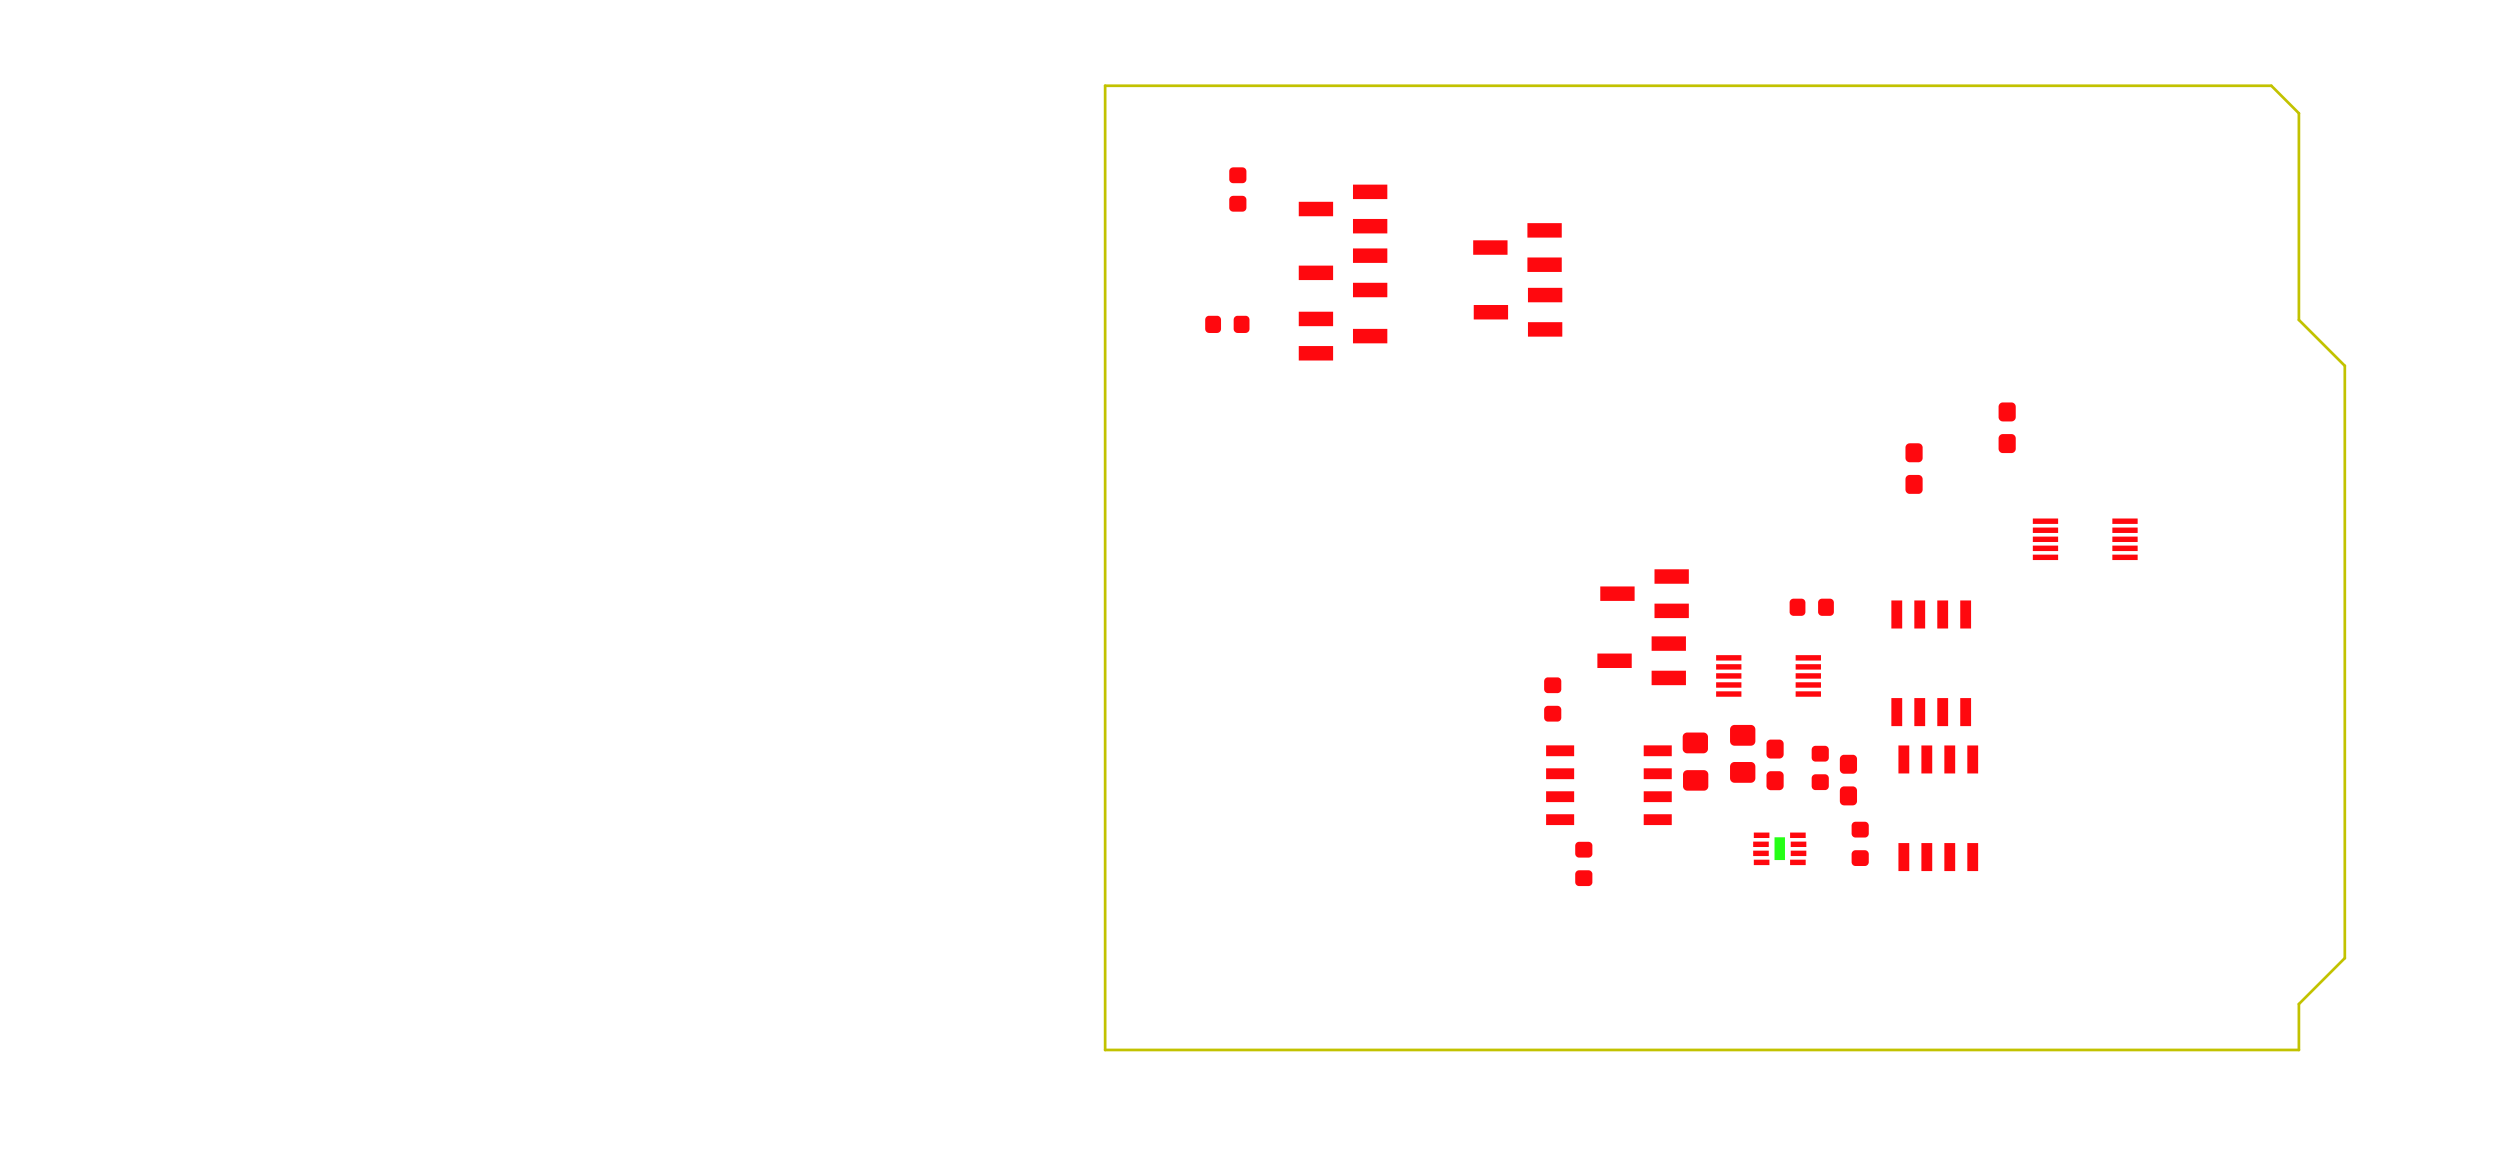
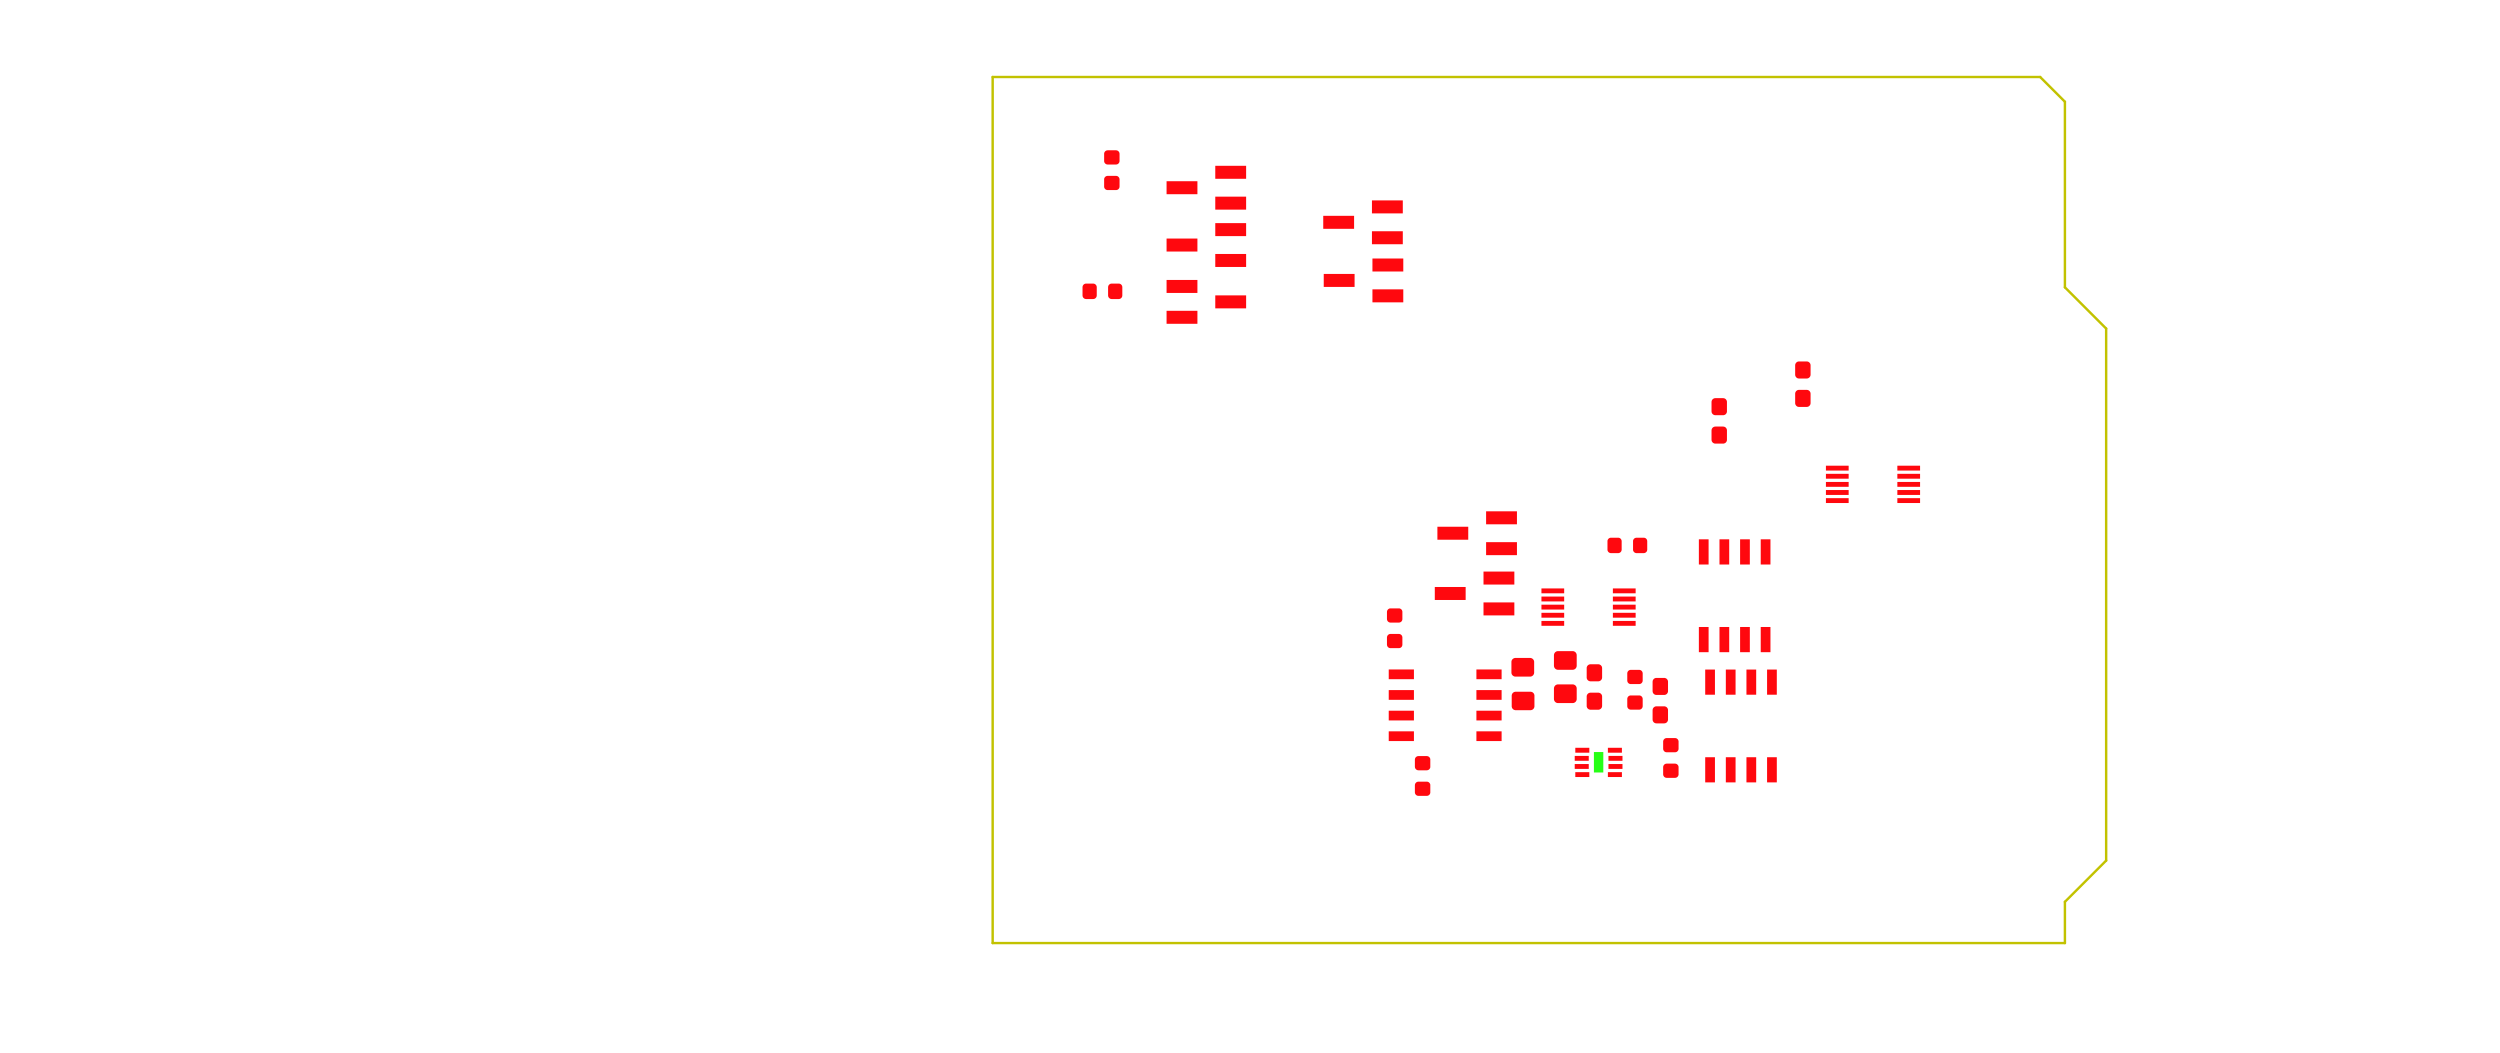
- <svg xmlns="http://www.w3.org/2000/svg" version="1.1" width="13.83cm" height="6.485cm" viewBox="0 0 54450 25530 ">
+ <svg xmlns="http://www.w3.org/2000/svg" version="1.1" width="15.398cm" height="6.485cm" viewBox="0 0 60620 25530 ">
  <g style="fill:#000000; fill-opacity:1;stroke:#000000; stroke-opacity:1; stroke-linecap:round; stroke-linejoin:round; " transform="translate(0 0) scale(1 1)">
</g>
  <g style="fill:#000000; fill-opacity:0.0;  stroke:#000000; stroke-width:-0; stroke-opacity:1;  stroke-linecap:round; stroke-linejoin:round;">
</g>
  <g style="fill:#26FF16; fill-opacity:0.0;  stroke:#26FF16; stroke-width:-0; stroke-opacity:1;  stroke-linecap:round; stroke-linejoin:round;">
</g>
  <g style="fill:#26FF16; fill-opacity:0.0;  stroke:#26FF16; stroke-width:0.394; stroke-opacity:1;  stroke-linecap:round; stroke-linejoin:round;">
    <path d="M40657 16682 L40524 16682 " />
    <path d="M40524 16682 L40524 16595 " />
    <path d="M40657 16595 L40657 16682 " />
    <path d="M40524 16595 L40657 16595 " />
  </g>
  <g style="fill:#26FF16; fill-opacity:1.0;  stroke:#26FF16; stroke-width:0.394; stroke-opacity:1;  stroke-linecap:round; stroke-linejoin:round;">
    <path style="fill:#26FF16; fill-opacity:1.0;  stroke:#26FF16; stroke-width:0.394; stroke-opacity:1;  stroke-linecap:round; stroke-linejoin:round;fill-rule:evenodd;" d="M 38877,18731 38877,18235 38649,18235 38649,18731 Z" />
    <g>
</g>
    <g>
</g>
    <g>
</g>
    <g>
</g>
    <g>
</g>
    <g>
</g>
    <g>
</g>
    <g>
</g>
    <g>
</g>
    <g>
</g>
    <g>
</g>
    <g>
</g>
    <g>
</g>
    <g>
</g>
    <g style="fill:#FF080E; fill-opacity:1.0;  stroke:#FF080E; stroke-width:0.394; stroke-opacity:1;  stroke-linecap:round; stroke-linejoin:round;">
</g>
    <g style="fill:#FF080E; fill-opacity:1.0;  stroke:#FF080E; stroke-width:0; stroke-opacity:1;  stroke-linecap:round; stroke-linejoin:round;">
      <path style="fill:#FF080E; fill-opacity:1.0;  stroke:#FF080E; stroke-width:0; stroke-opacity:1;  stroke-linecap:round; stroke-linejoin:round;fill-rule:evenodd;" d="M 37377,14386 37377,14268 37928,14268 37928,14386 37377,14386 Z" />
      <path style="fill:#FF080E; fill-opacity:1.0;  stroke:#FF080E; stroke-width:0; stroke-opacity:1;  stroke-linecap:round; stroke-linejoin:round;fill-rule:evenodd;" d="M 37377,14583 37377,14465 37928,14465 37928,14583 37377,14583 Z" />
      <path style="fill:#FF080E; fill-opacity:1.0;  stroke:#FF080E; stroke-width:0; stroke-opacity:1;  stroke-linecap:round; stroke-linejoin:round;fill-rule:evenodd;" d="M 37377,14780 37377,14662 37928,14662 37928,14780 37377,14780 Z" />
      <path style="fill:#FF080E; fill-opacity:1.0;  stroke:#FF080E; stroke-width:0; stroke-opacity:1;  stroke-linecap:round; stroke-linejoin:round;fill-rule:evenodd;" d="M 37377,14977 37377,14859 37928,14859 37928,14977 37377,14977 Z" />
      <path style="fill:#FF080E; fill-opacity:1.0;  stroke:#FF080E; stroke-width:0; stroke-opacity:1;  stroke-linecap:round; stroke-linejoin:round;fill-rule:evenodd;" d="M 37377,15174 37377,15056 37928,15056 37928,15174 37377,15174 Z" />
      <path style="fill:#FF080E; fill-opacity:1.0;  stroke:#FF080E; stroke-width:0; stroke-opacity:1;  stroke-linecap:round; stroke-linejoin:round;fill-rule:evenodd;" d="M 39109,15174 39109,15056 39661,15056 39661,15174 39109,15174 Z" />
      <path style="fill:#FF080E; fill-opacity:1.0;  stroke:#FF080E; stroke-width:0; stroke-opacity:1;  stroke-linecap:round; stroke-linejoin:round;fill-rule:evenodd;" d="M 39109,14977 39109,14859 39661,14859 39661,14977 39109,14977 Z" />
      <path style="fill:#FF080E; fill-opacity:1.0;  stroke:#FF080E; stroke-width:0; stroke-opacity:1;  stroke-linecap:round; stroke-linejoin:round;fill-rule:evenodd;" d="M 39109,14780 39109,14662 39661,14662 39661,14780 39109,14780 Z" />
      <path style="fill:#FF080E; fill-opacity:1.0;  stroke:#FF080E; stroke-width:0; stroke-opacity:1;  stroke-linecap:round; stroke-linejoin:round;fill-rule:evenodd;" d="M 39109,14583 39109,14465 39661,14465 39661,14583 39109,14583 Z" />
      <path style="fill:#FF080E; fill-opacity:1.0;  stroke:#FF080E; stroke-width:0; stroke-opacity:1;  stroke-linecap:round; stroke-linejoin:round;fill-rule:evenodd;" d="M 39109,14386 39109,14268 39661,14268 39661,14386 39109,14386 Z" />
    </g>
    <g>
</g>
    <g>
      <path style="fill:#FF080E; fill-opacity:1.0;  stroke:#FF080E; stroke-width:0; stroke-opacity:1;  stroke-linecap:round; stroke-linejoin:round;fill-rule:evenodd;" d="M 38538,18723 38538,18841 38198,18841 38198,18723 38538,18723 Z" />
      <path style="fill:#FF080E; fill-opacity:1.0;  stroke:#FF080E; stroke-width:0; stroke-opacity:1;  stroke-linecap:round; stroke-linejoin:round;fill-rule:evenodd;" d="M 38524,18526 38524,18644 38184,18644 38184,18526 38524,18526 Z" />
      <path style="fill:#FF080E; fill-opacity:1.0;  stroke:#FF080E; stroke-width:0; stroke-opacity:1;  stroke-linecap:round; stroke-linejoin:round;fill-rule:evenodd;" d="M 38524,18329 38524,18447 38184,18447 38184,18329 38524,18329 Z" />
      <path style="fill:#FF080E; fill-opacity:1.0;  stroke:#FF080E; stroke-width:0; stroke-opacity:1;  stroke-linecap:round; stroke-linejoin:round;fill-rule:evenodd;" d="M 38538,18132 38538,18251 38198,18251 38198,18132 38538,18132 Z" />
      <path style="fill:#FF080E; fill-opacity:1.0;  stroke:#FF080E; stroke-width:0; stroke-opacity:1;  stroke-linecap:round; stroke-linejoin:round;fill-rule:evenodd;" d="M 39328,18132 39328,18251 38988,18251 38988,18132 39328,18132 Z" />
      <path style="fill:#FF080E; fill-opacity:1.0;  stroke:#FF080E; stroke-width:0; stroke-opacity:1;  stroke-linecap:round; stroke-linejoin:round;fill-rule:evenodd;" d="M 39342,18329 39342,18447 39002,18447 39002,18329 39342,18329 Z" />
      <path style="fill:#FF080E; fill-opacity:1.0;  stroke:#FF080E; stroke-width:0; stroke-opacity:1;  stroke-linecap:round; stroke-linejoin:round;fill-rule:evenodd;" d="M 39342,18526 39342,18644 39002,18644 39002,18526 39342,18526 Z" />
      <path style="fill:#FF080E; fill-opacity:1.0;  stroke:#FF080E; stroke-width:0; stroke-opacity:1;  stroke-linecap:round; stroke-linejoin:round;fill-rule:evenodd;" d="M 39328,18723 39328,18841 38988,18841 38988,18723 39328,18723 Z" />
    </g>
    <g>
      <path style="fill:#FF080E; fill-opacity:1.0;  stroke:#FF080E; stroke-width:0; stroke-opacity:1;  stroke-linecap:round; stroke-linejoin:round;fill-rule:evenodd;" d="M 44826,12079 44826,12197 44275,12197 44275,12079 44826,12079 Z" />
      <path style="fill:#FF080E; fill-opacity:1.0;  stroke:#FF080E; stroke-width:0; stroke-opacity:1;  stroke-linecap:round; stroke-linejoin:round;fill-rule:evenodd;" d="M 44826,11882 44826,12001 44275,12001 44275,11882 44826,11882 Z" />
      <path style="fill:#FF080E; fill-opacity:1.0;  stroke:#FF080E; stroke-width:0; stroke-opacity:1;  stroke-linecap:round; stroke-linejoin:round;fill-rule:evenodd;" d="M 44826,11686 44826,11804 44275,11804 44275,11686 44826,11686 Z" />
      <path style="fill:#FF080E; fill-opacity:1.0;  stroke:#FF080E; stroke-width:0; stroke-opacity:1;  stroke-linecap:round; stroke-linejoin:round;fill-rule:evenodd;" d="M 44826,11489 44826,11607 44275,11607 44275,11489 44826,11489 Z" />
      <path style="fill:#FF080E; fill-opacity:1.0;  stroke:#FF080E; stroke-width:0; stroke-opacity:1;  stroke-linecap:round; stroke-linejoin:round;fill-rule:evenodd;" d="M 44826,11292 44826,11410 44275,11410 44275,11292 44826,11292 Z" />
      <path style="fill:#FF080E; fill-opacity:1.0;  stroke:#FF080E; stroke-width:0; stroke-opacity:1;  stroke-linecap:round; stroke-linejoin:round;fill-rule:evenodd;" d="M 46558,11292 46558,11410 46007,11410 46007,11292 46558,11292 Z" />
      <path style="fill:#FF080E; fill-opacity:1.0;  stroke:#FF080E; stroke-width:0; stroke-opacity:1;  stroke-linecap:round; stroke-linejoin:round;fill-rule:evenodd;" d="M 46558,11489 46558,11607 46007,11607 46007,11489 46558,11489 Z" />
      <path style="fill:#FF080E; fill-opacity:1.0;  stroke:#FF080E; stroke-width:0; stroke-opacity:1;  stroke-linecap:round; stroke-linejoin:round;fill-rule:evenodd;" d="M 46558,11686 46558,11804 46007,11804 46007,11686 46558,11686 Z" />
      <path style="fill:#FF080E; fill-opacity:1.0;  stroke:#FF080E; stroke-width:0; stroke-opacity:1;  stroke-linecap:round; stroke-linejoin:round;fill-rule:evenodd;" d="M 46558,11882 46558,12001 46007,12001 46007,11882 46558,11882 Z" />
      <path style="fill:#FF080E; fill-opacity:1.0;  stroke:#FF080E; stroke-width:0; stroke-opacity:1;  stroke-linecap:round; stroke-linejoin:round;fill-rule:evenodd;" d="M 46558,12079 46558,12197 46007,12197 46007,12079 46558,12079 Z" />
    </g>
    <g>
</g>
    <g>
</g>
    <g>
</g>
    <g>
</g>
    <g>
      <path style="fill:#FF080E; fill-opacity:1.0;  stroke:#FF080E; stroke-width:0; stroke-opacity:1;  stroke-linecap:round; stroke-linejoin:round;fill-rule:evenodd;" d="M 41791,9655 41800,9656 41809,9658 41817,9661 41826,9665 41834,9670 41841,9675 41848,9681 41854,9688 41859,9696 41864,9704 41868,9712 41871,9720 41873,9729 41875,9738 41875,9748 41875,9974 41875,9983 41873,9992 41871,10001 41868,10010 41864,10018 41859,10026 41854,10033 41848,10040 41841,10046 41834,10052 41826,10056 41817,10060 41809,10063 41800,10066 41791,10067 41782,10067 41595,10067 41586,10067 41576,10066 41568,10063 41559,10060 41551,10056 41543,10052 41535,10046 41529,10040 41522,10033 41517,10026 41512,10018 41508,10010 41505,10001 41503,9992 41502,9983 41501,9974 41501,9748 41502,9738 41503,9729 41505,9720 41508,9712 41512,9704 41517,9696 41522,9688 41529,9681 41535,9675 41543,9670 41551,9665 41559,9661 41568,9658 41576,9656 41586,9655 41595,9654 41782,9654 41791,9655 Z" />
      <path style="fill:#FF080E; fill-opacity:1.0;  stroke:#FF080E; stroke-width:0; stroke-opacity:1;  stroke-linecap:round; stroke-linejoin:round;fill-rule:evenodd;" d="M 41791,10344 41800,10345 41809,10347 41817,10350 41826,10354 41834,10359 41841,10364 41848,10370 41854,10377 41859,10385 41864,10392 41868,10401 41871,10409 41873,10418 41875,10427 41875,10437 41875,10663 41875,10672 41873,10681 41871,10690 41868,10699 41864,10707 41859,10715 41854,10722 41848,10729 41841,10735 41834,10741 41826,10745 41817,10749 41809,10752 41800,10755 41791,10756 41782,10756 41595,10756 41586,10756 41576,10755 41568,10752 41559,10749 41551,10745 41543,10741 41535,10735 41529,10729 41522,10722 41517,10715 41512,10707 41508,10699 41505,10690 41503,10681 41502,10672 41501,10663 41501,10437 41502,10427 41503,10418 41505,10409 41508,10401 41512,10392 41517,10385 41522,10377 41529,10370 41535,10364 41543,10359 41551,10354 41559,10350 41568,10347 41576,10345 41586,10344 41595,10343 41782,10343 41791,10344 Z" />
    </g>
    <g>
</g>
    <g>
      <path style="fill:#FF080E; fill-opacity:1.0;  stroke:#FF080E; stroke-width:0; stroke-opacity:1;  stroke-linecap:round; stroke-linejoin:round;fill-rule:evenodd;" d="M 43818,9454 43827,9455 43836,9457 43845,9460 43853,9464 43861,9469 43869,9475 43875,9481 43882,9487 43887,9495 43892,9503 43896,9511 43899,9520 43901,9529 43902,9538 43903,9547 43903,9773 43902,9782 43901,9791 43899,9800 43896,9809 43892,9817 43887,9825 43882,9832 43875,9839 43869,9845 43861,9851 43853,9856 43845,9860 43836,9863 43827,9865 43818,9866 43809,9867 43622,9867 43613,9866 43604,9865 43595,9863 43586,9860 43578,9856 43570,9851 43563,9845 43556,9839 43550,9832 43545,9825 43540,9817 43536,9809 43533,9800 43531,9791 43529,9782 43529,9773 43529,9547 43529,9538 43531,9529 43533,9520 43536,9511 43540,9503 43545,9495 43550,9487 43556,9481 43563,9475 43570,9469 43578,9464 43586,9460 43595,9457 43604,9455 43613,9454 43622,9453 43809,9453 43818,9454 Z" />
      <path style="fill:#FF080E; fill-opacity:1.0;  stroke:#FF080E; stroke-width:0; stroke-opacity:1;  stroke-linecap:round; stroke-linejoin:round;fill-rule:evenodd;" d="M 43818,8765 43827,8766 43836,8768 43845,8771 43853,8775 43861,8780 43869,8786 43875,8792 43882,8798 43887,8806 43892,8814 43896,8822 43899,8831 43901,8840 43902,8849 43903,8858 43903,9084 43902,9093 43901,9102 43899,9111 43896,9120 43892,9128 43887,9136 43882,9144 43875,9150 43869,9156 43861,9162 43853,9167 43845,9171 43836,9174 43827,9176 43818,9177 43809,9178 43622,9178 43613,9177 43604,9176 43595,9174 43586,9171 43578,9167 43570,9162 43563,9156 43556,9150 43550,9144 43545,9136 43540,9128 43536,9120 43533,9111 43531,9102 43529,9093 43529,9084 43529,8858 43529,8849 43531,8840 43533,8831 43536,8822 43540,8814 43545,8806 43550,8798 43556,8792 43563,8786 43570,8780 43578,8775 43586,8771 43595,8768 43604,8766 43613,8765 43622,8764 43809,8764 43818,8765 Z" />
    </g>
    <g>
</g>
    <g>
</g>
    <g>
</g>
    <g>
</g>
    <g>
</g>
    <g>
</g>
    <g>
</g>
    <g>
</g>
    <g>
      <path style="fill:#FF080E; fill-opacity:1.0;  stroke:#FF080E; stroke-width:0; stroke-opacity:1;  stroke-linecap:round; stroke-linejoin:round;fill-rule:evenodd;" d="M 40362,17127 40371,17128 40380,17131 40388,17134 40397,17138 40405,17142 40412,17148 40419,17154 40425,17161 40430,17168 40435,17176 40439,17184 40442,17193 40444,17202 40446,17211 40446,17220 40446,17446 40446,17456 40444,17465 40442,17474 40439,17482 40435,17490 40430,17498 40425,17506 40419,17513 40412,17519 40405,17524 40397,17529 40388,17533 40380,17536 40371,17538 40362,17539 40353,17540 40166,17540 40156,17539 40147,17538 40138,17536 40130,17533 40121,17529 40114,17524 40106,17519 40099,17513 40093,17506 40088,17498 40083,17490 40079,17482 40076,17474 40074,17465 40073,17456 40072,17446 40072,17220 40073,17211 40074,17202 40076,17193 40079,17184 40083,17176 40088,17168 40093,17161 40099,17154 40106,17148 40114,17142 40121,17138 40130,17134 40138,17131 40147,17128 40156,17127 40166,17127 40353,17127 40362,17127 Z" />
      <path style="fill:#FF080E; fill-opacity:1.0;  stroke:#FF080E; stroke-width:0; stroke-opacity:1;  stroke-linecap:round; stroke-linejoin:round;fill-rule:evenodd;" d="M 40362,16438 40371,16439 40380,16442 40388,16445 40397,16449 40405,16453 40412,16459 40419,16465 40425,16472 40430,16479 40435,16487 40439,16495 40442,16504 40444,16513 40446,16522 40446,16531 40446,16757 40446,16767 40444,16776 40442,16785 40439,16793 40435,16801 40430,16809 40425,16817 40419,16824 40412,16830 40405,16835 40397,16840 40388,16844 40380,16847 40371,16849 40362,16850 40353,16851 40166,16851 40156,16850 40147,16849 40138,16847 40130,16844 40121,16840 40114,16835 40106,16830 40099,16824 40093,16817 40088,16809 40083,16801 40079,16793 40076,16785 40074,16776 40073,16767 40072,16757 40072,16531 40073,16522 40074,16513 40076,16504 40079,16495 40083,16487 40088,16479 40093,16472 40099,16465 40106,16459 40114,16453 40121,16449 40130,16445 40138,16442 40147,16439 40156,16438 40166,16438 40353,16438 40362,16438 Z" />
    </g>
    <g>
      <path style="fill:#FF080E; fill-opacity:1.0;  stroke:#FF080E; stroke-width:0; stroke-opacity:1;  stroke-linecap:round; stroke-linejoin:round;fill-rule:evenodd;" d="M 30216,4768 30216,5083 29468,5083 29468,4768 30216,4768 Z" />
      <path style="fill:#FF080E; fill-opacity:1.0;  stroke:#FF080E; stroke-width:0; stroke-opacity:1;  stroke-linecap:round; stroke-linejoin:round;fill-rule:evenodd;" d="M 30216,4020 30216,4335 29468,4335 29468,4020 30216,4020 Z" />
      <path style="fill:#FF080E; fill-opacity:1.0;  stroke:#FF080E; stroke-width:0; stroke-opacity:1;  stroke-linecap:round; stroke-linejoin:round;fill-rule:evenodd;" d="M 29035,4394 29035,4709 28287,4709 28287,4394 29035,4394 Z" />
    </g>
    <g>
      <path style="fill:#FF080E; fill-opacity:1.0;  stroke:#FF080E; stroke-width:0; stroke-opacity:1;  stroke-linecap:round; stroke-linejoin:round;fill-rule:evenodd;" d="M 30216,6158 30216,6473 29468,6473 29468,6158 30216,6158 Z" />
      <path style="fill:#FF080E; fill-opacity:1.0;  stroke:#FF080E; stroke-width:0; stroke-opacity:1;  stroke-linecap:round; stroke-linejoin:round;fill-rule:evenodd;" d="M 30216,5410 30216,5725 29468,5725 29468,5410 30216,5410 Z" />
      <path style="fill:#FF080E; fill-opacity:1.0;  stroke:#FF080E; stroke-width:0; stroke-opacity:1;  stroke-linecap:round; stroke-linejoin:round;fill-rule:evenodd;" d="M 29035,5784 29035,6099 28287,6099 28287,5784 29035,5784 Z" />
    </g>
    <g>
      <path style="fill:#FF080E; fill-opacity:1.0;  stroke:#FF080E; stroke-width:0; stroke-opacity:1;  stroke-linecap:round; stroke-linejoin:round;fill-rule:evenodd;" d="M 28287,7103 28287,6788 29035,6788 29035,7103 28287,7103 Z" />
      <path style="fill:#FF080E; fill-opacity:1.0;  stroke:#FF080E; stroke-width:0; stroke-opacity:1;  stroke-linecap:round; stroke-linejoin:round;fill-rule:evenodd;" d="M 28287,7851 28287,7536 29035,7536 29035,7851 28287,7851 Z" />
      <path style="fill:#FF080E; fill-opacity:1.0;  stroke:#FF080E; stroke-width:0; stroke-opacity:1;  stroke-linecap:round; stroke-linejoin:round;fill-rule:evenodd;" d="M 29468,7477 29468,7162 30216,7162 30216,7477 29468,7477 Z" />
    </g>
    <g>
      <path style="fill:#FF080E; fill-opacity:1.0;  stroke:#FF080E; stroke-width:0; stroke-opacity:1;  stroke-linecap:round; stroke-linejoin:round;fill-rule:evenodd;" d="M 34015,5607 34015,5922 33267,5922 33267,5607 34015,5607 Z" />
      <path style="fill:#FF080E; fill-opacity:1.0;  stroke:#FF080E; stroke-width:0; stroke-opacity:1;  stroke-linecap:round; stroke-linejoin:round;fill-rule:evenodd;" d="M 34015,4859 34015,5174 33267,5174 33267,4859 34015,4859 Z" />
      <path style="fill:#FF080E; fill-opacity:1.0;  stroke:#FF080E; stroke-width:0; stroke-opacity:1;  stroke-linecap:round; stroke-linejoin:round;fill-rule:evenodd;" d="M 32834,5233 32834,5548 32086,5548 32086,5233 32834,5233 Z" />
    </g>
    <g>
      <path style="fill:#FF080E; fill-opacity:1.0;  stroke:#FF080E; stroke-width:0; stroke-opacity:1;  stroke-linecap:round; stroke-linejoin:round;fill-rule:evenodd;" d="M 34027,7016 34027,7331 33279,7331 33279,7016 34027,7016 Z" />
      <path style="fill:#FF080E; fill-opacity:1.0;  stroke:#FF080E; stroke-width:0; stroke-opacity:1;  stroke-linecap:round; stroke-linejoin:round;fill-rule:evenodd;" d="M 34027,6268 34027,6583 33279,6583 33279,6268 34027,6268 Z" />
      <path style="fill:#FF080E; fill-opacity:1.0;  stroke:#FF080E; stroke-width:0; stroke-opacity:1;  stroke-linecap:round; stroke-linejoin:round;fill-rule:evenodd;" d="M 32846,6642 32846,6957 32098,6957 32098,6642 32846,6642 Z" />
    </g>
    <g>
</g>
    <g>
</g>
    <g>
</g>
    <g>
</g>
    <g>
      <path style="fill:#FF080E; fill-opacity:1.0;  stroke:#FF080E; stroke-width:0; stroke-opacity:1;  stroke-linecap:round; stroke-linejoin:round;fill-rule:evenodd;" d="M 26516,6877 26524,6878 26533,6880 26541,6883 26548,6887 26555,6891 26562,6896 26568,6902 26574,6908 26579,6915 26584,6922 26587,6930 26590,6938 26592,6946 26593,6954 26594,6963 26594,7164 26593,7173 26592,7181 26590,7189 26587,7197 26584,7205 26579,7212 26574,7219 26568,7225 26562,7231 26555,7236 26548,7240 26541,7244 26533,7247 26524,7249 26516,7250 26508,7251 26335,7251 26327,7250 26319,7249 26310,7247 26302,7244 26295,7240 26287,7236 26281,7231 26274,7225 26269,7219 26264,7212 26259,7205 26256,7197 26253,7189 26251,7181 26250,7173 26249,7164 26249,6963 26250,6954 26251,6946 26253,6938 26256,6930 26259,6922 26264,6915 26269,6908 26274,6902 26281,6896 26287,6891 26295,6887 26302,6883 26310,6880 26319,6878 26327,6877 26335,6877 26508,6877 26516,6877 Z" />
      <path style="fill:#FF080E; fill-opacity:1.0;  stroke:#FF080E; stroke-width:0; stroke-opacity:1;  stroke-linecap:round; stroke-linejoin:round;fill-rule:evenodd;" d="M 27136,6877 27144,6878 27153,6880 27161,6883 27168,6887 27176,6891 27182,6896 27189,6902 27194,6908 27199,6915 27204,6922 27207,6930 27210,6938 27212,6946 27213,6954 27214,6963 27214,7164 27213,7173 27212,7181 27210,7189 27207,7197 27204,7205 27199,7212 27194,7219 27189,7225 27182,7231 27176,7236 27168,7240 27161,7244 27153,7247 27144,7249 27136,7250 27128,7251 26955,7251 26947,7250 26939,7249 26930,7247 26922,7244 26915,7240 26908,7236 26901,7231 26895,7225 26889,7219 26884,7212 26879,7205 26876,7197 26873,7189 26871,7181 26870,7173 26869,7164 26869,6963 26870,6954 26871,6946 26873,6938 26876,6930 26879,6922 26884,6915 26889,6908 26895,6902 26901,6896 26908,6891 26915,6887 26922,6883 26930,6880 26939,6878 26947,6877 26955,6877 27128,6877 27136,6877 Z" />
    </g>
    <g>
      <path style="fill:#FF080E; fill-opacity:1.0;  stroke:#FF080E; stroke-width:0; stroke-opacity:1;  stroke-linecap:round; stroke-linejoin:round;fill-rule:evenodd;" d="M 27069,3645 27078,3646 27086,3648 27094,3651 27101,3654 27109,3659 27115,3664 27122,3669 27127,3676 27132,3683 27137,3690 27140,3697 27143,3705 27145,3714 27146,3722 27147,3730 27147,3903 27146,3911 27145,3919 27143,3928 27140,3936 27137,3943 27132,3950 27127,3957 27122,3963 27115,3969 27109,3974 27101,3979 27094,3982 27086,3985 27078,3987 27069,3988 27061,3989 26859,3989 26851,3988 26842,3987 26834,3985 26826,3982 26818,3979 26811,3974 26804,3969 26798,3963 26792,3957 26787,3950 26783,3943 26779,3936 26777,3928 26774,3919 26773,3911 26773,3903 26773,3730 26773,3722 26774,3714 26777,3705 26779,3697 26783,3690 26787,3683 26792,3676 26798,3669 26804,3664 26811,3659 26818,3654 26826,3651 26834,3648 26842,3646 26851,3645 26859,3644 27061,3644 27069,3645 Z" />
      <path style="fill:#FF080E; fill-opacity:1.0;  stroke:#FF080E; stroke-width:0; stroke-opacity:1;  stroke-linecap:round; stroke-linejoin:round;fill-rule:evenodd;" d="M 27069,4265 27078,4266 27086,4268 27094,4271 27101,4274 27109,4279 27115,4284 27122,4290 27127,4296 27132,4303 27137,4310 27140,4317 27143,4325 27145,4334 27146,4342 27147,4350 27147,4523 27146,4531 27145,4539 27143,4548 27140,4556 27137,4563 27132,4571 27127,4577 27122,4584 27115,4589 27109,4594 27101,4599 27094,4602 27086,4605 27078,4607 27069,4608 27061,4609 26859,4609 26851,4608 26842,4607 26834,4605 26826,4602 26818,4599 26811,4594 26804,4589 26798,4584 26792,4577 26787,4571 26783,4563 26779,4556 26777,4548 26774,4539 26773,4531 26773,4523 26773,4350 26773,4342 26774,4334 26777,4325 26779,4317 26783,4310 26787,4303 26792,4296 26798,4290 26804,4284 26811,4279 26818,4274 26826,4271 26834,4268 26842,4266 26851,4265 26859,4264 27061,4264 27069,4265 Z" />
    </g>
    <g>
</g>
    <g>
</g>
    <g>
      <path style="fill:#FF080E; fill-opacity:1.0;  stroke:#FF080E; stroke-width:0; stroke-opacity:1;  stroke-linecap:round; stroke-linejoin:round;fill-rule:evenodd;" d="M 33927,14752 33936,14753 33944,14755 33952,14758 33960,14762 33967,14766 33974,14771 33980,14777 33986,14783 33991,14790 33995,14797 33999,14805 34001,14813 34003,14821 34005,14829 34005,14838 34005,15010 34005,15018 34003,15027 34001,15035 33999,15043 33995,15050 33991,15058 33986,15065 33980,15071 33974,15076 33967,15081 33960,15086 33952,15089 33944,15092 33936,15094 33927,15096 33919,15096 33717,15096 33709,15096 33700,15094 33692,15092 33684,15089 33677,15086 33669,15081 33663,15076 33656,15071 33651,15065 33646,15058 33641,15050 33638,15043 33635,15035 33633,15027 33632,15018 33631,15010 33631,14838 33632,14829 33633,14821 33635,14813 33638,14805 33641,14797 33646,14790 33651,14783 33656,14777 33663,14771 33669,14766 33677,14762 33684,14758 33692,14755 33700,14753 33709,14752 33717,14752 33919,14752 33927,14752 Z" />
      <path style="fill:#FF080E; fill-opacity:1.0;  stroke:#FF080E; stroke-width:0; stroke-opacity:1;  stroke-linecap:round; stroke-linejoin:round;fill-rule:evenodd;" d="M 33927,15372 33936,15373 33944,15375 33952,15378 33960,15382 33967,15386 33974,15391 33980,15397 33986,15403 33991,15410 33995,15417 33999,15425 34001,15433 34003,15441 34005,15449 34005,15458 34005,15630 34005,15638 34003,15647 34001,15655 33999,15663 33995,15671 33991,15678 33986,15685 33980,15691 33974,15697 33967,15702 33960,15706 33952,15710 33944,15712 33936,15714 33927,15716 33919,15716 33717,15716 33709,15716 33700,15714 33692,15712 33684,15710 33677,15706 33669,15702 33663,15697 33656,15691 33651,15685 33646,15678 33641,15671 33638,15663 33635,15655 33633,15647 33632,15638 33631,15630 33631,15458 33632,15449 33633,15441 33635,15433 33638,15425 33641,15417 33646,15410 33651,15403 33656,15397 33663,15391 33669,15386 33677,15382 33684,15378 33692,15375 33700,15373 33709,15372 33717,15372 33919,15372 33927,15372 Z" />
    </g>
    <g>
</g>
    <g>
</g>
    <g>
</g>
    <g>
</g>
    <g>
</g>
    <g>
      <path style="fill:#FF080E; fill-opacity:1.0;  stroke:#FF080E; stroke-width:0; stroke-opacity:1;  stroke-linecap:round; stroke-linejoin:round;fill-rule:evenodd;" d="M 39244,13038 39253,13040 39261,13042 39269,13044 39277,13048 39284,13052 39291,13057 39297,13063 39303,13069 39308,13076 39312,13083 39315,13091 39318,13099 39320,13107 39322,13116 39322,13124 39322,13326 39322,13334 39320,13343 39318,13351 39315,13359 39312,13366 39308,13374 39303,13380 39297,13387 39291,13392 39284,13397 39277,13402 39269,13405 39261,13408 39253,13410 39244,13412 39236,13412 39064,13412 39055,13412 39047,13410 39039,13408 39031,13405 39023,13402 39016,13397 39009,13392 39003,13387 38997,13380 38992,13374 38988,13366 38984,13359 38981,13351 38979,13343 38978,13334 38978,13326 38978,13124 38978,13116 38979,13107 38981,13099 38984,13091 38988,13083 38992,13076 38997,13069 39003,13063 39009,13057 39016,13052 39023,13048 39031,13044 39039,13042 39047,13040 39055,13038 39064,13038 39236,13038 39244,13038 Z" />
      <path style="fill:#FF080E; fill-opacity:1.0;  stroke:#FF080E; stroke-width:0; stroke-opacity:1;  stroke-linecap:round; stroke-linejoin:round;fill-rule:evenodd;" d="M 39864,13038 39873,13040 39881,13042 39889,13044 39897,13048 39904,13052 39911,13057 39917,13063 39923,13069 39928,13076 39932,13083 39936,13091 39938,13099 39940,13107 39942,13116 39942,13124 39942,13326 39942,13334 39940,13343 39938,13351 39936,13359 39932,13366 39928,13374 39923,13380 39917,13387 39911,13392 39904,13397 39897,13402 39889,13405 39881,13408 39873,13410 39864,13412 39856,13412 39684,13412 39675,13412 39667,13410 39659,13408 39651,13405 39643,13402 39636,13397 39629,13392 39623,13387 39617,13380 39612,13374 39608,13366 39604,13359 39601,13351 39599,13343 39598,13334 39598,13326 39598,13124 39598,13116 39599,13107 39601,13099 39604,13091 39608,13083 39612,13076 39617,13069 39623,13063 39629,13057 39636,13052 39643,13048 39651,13044 39659,13042 39667,13040 39675,13038 39684,13038 39856,13038 39864,13038 Z" />
    </g>
    <g>
      <path style="fill:#FF080E; fill-opacity:1.0;  stroke:#FF080E; stroke-width:0; stroke-opacity:1;  stroke-linecap:round; stroke-linejoin:round;fill-rule:evenodd;" d="M 42848,16235 43084,16235 43084,16845 42848,16845 42848,16235 Z" />
      <path style="fill:#FF080E; fill-opacity:1.0;  stroke:#FF080E; stroke-width:0; stroke-opacity:1;  stroke-linecap:round; stroke-linejoin:round;fill-rule:evenodd;" d="M 42348,16235 42584,16235 42584,16845 42348,16845 42348,16235 Z" />
      <path style="fill:#FF080E; fill-opacity:1.0;  stroke:#FF080E; stroke-width:0; stroke-opacity:1;  stroke-linecap:round; stroke-linejoin:round;fill-rule:evenodd;" d="M 41848,16235 42084,16235 42084,16845 41848,16845 41848,16235 Z" />
      <path style="fill:#FF080E; fill-opacity:1.0;  stroke:#FF080E; stroke-width:0; stroke-opacity:1;  stroke-linecap:round; stroke-linejoin:round;fill-rule:evenodd;" d="M 41348,16235 41584,16235 41584,16845 41348,16845 41348,16235 Z" />
      <path style="fill:#FF080E; fill-opacity:1.0;  stroke:#FF080E; stroke-width:0; stroke-opacity:1;  stroke-linecap:round; stroke-linejoin:round;fill-rule:evenodd;" d="M 41348,18361 41584,18361 41584,18971 41348,18971 41348,18361 Z" />
      <path style="fill:#FF080E; fill-opacity:1.0;  stroke:#FF080E; stroke-width:0; stroke-opacity:1;  stroke-linecap:round; stroke-linejoin:round;fill-rule:evenodd;" d="M 41848,18361 42084,18361 42084,18971 41848,18971 41848,18361 Z" />
      <path style="fill:#FF080E; fill-opacity:1.0;  stroke:#FF080E; stroke-width:0; stroke-opacity:1;  stroke-linecap:round; stroke-linejoin:round;fill-rule:evenodd;" d="M 42348,18361 42584,18361 42584,18971 42348,18971 42348,18361 Z" />
      <path style="fill:#FF080E; fill-opacity:1.0;  stroke:#FF080E; stroke-width:0; stroke-opacity:1;  stroke-linecap:round; stroke-linejoin:round;fill-rule:evenodd;" d="M 42848,18361 43084,18361 43084,18971 42848,18971 42848,18361 Z" />
    </g>
    <g>
      <path style="fill:#FF080E; fill-opacity:1.0;  stroke:#FF080E; stroke-width:0; stroke-opacity:1;  stroke-linecap:round; stroke-linejoin:round;fill-rule:evenodd;" d="M 42694,13077 42930,13077 42930,13688 42694,13688 42694,13077 Z" />
      <path style="fill:#FF080E; fill-opacity:1.0;  stroke:#FF080E; stroke-width:0; stroke-opacity:1;  stroke-linecap:round; stroke-linejoin:round;fill-rule:evenodd;" d="M 42194,13077 42430,13077 42430,13688 42194,13688 42194,13077 Z" />
      <path style="fill:#FF080E; fill-opacity:1.0;  stroke:#FF080E; stroke-width:0; stroke-opacity:1;  stroke-linecap:round; stroke-linejoin:round;fill-rule:evenodd;" d="M 41694,13077 41930,13077 41930,13688 41694,13688 41694,13077 Z" />
      <path style="fill:#FF080E; fill-opacity:1.0;  stroke:#FF080E; stroke-width:0; stroke-opacity:1;  stroke-linecap:round; stroke-linejoin:round;fill-rule:evenodd;" d="M 41194,13077 41430,13077 41430,13688 41194,13688 41194,13077 Z" />
      <path style="fill:#FF080E; fill-opacity:1.0;  stroke:#FF080E; stroke-width:0; stroke-opacity:1;  stroke-linecap:round; stroke-linejoin:round;fill-rule:evenodd;" d="M 41194,15203 41430,15203 41430,15814 41194,15814 41194,15203 Z" />
      <path style="fill:#FF080E; fill-opacity:1.0;  stroke:#FF080E; stroke-width:0; stroke-opacity:1;  stroke-linecap:round; stroke-linejoin:round;fill-rule:evenodd;" d="M 41694,15203 41930,15203 41930,15814 41694,15814 41694,15203 Z" />
      <path style="fill:#FF080E; fill-opacity:1.0;  stroke:#FF080E; stroke-width:0; stroke-opacity:1;  stroke-linecap:round; stroke-linejoin:round;fill-rule:evenodd;" d="M 42194,15203 42430,15203 42430,15814 42194,15814 42194,15203 Z" />
      <path style="fill:#FF080E; fill-opacity:1.0;  stroke:#FF080E; stroke-width:0; stroke-opacity:1;  stroke-linecap:round; stroke-linejoin:round;fill-rule:evenodd;" d="M 42694,15203 42930,15203 42930,15814 42694,15814 42694,15203 Z" />
    </g>
    <g>
</g>
    <g>
      <path style="fill:#FF080E; fill-opacity:1.0;  stroke:#FF080E; stroke-width:0; stroke-opacity:1;  stroke-linecap:round; stroke-linejoin:round;fill-rule:evenodd;" d="M 34285,17733 34285,17969 33674,17969 33674,17733 34285,17733 Z" />
      <path style="fill:#FF080E; fill-opacity:1.0;  stroke:#FF080E; stroke-width:0; stroke-opacity:1;  stroke-linecap:round; stroke-linejoin:round;fill-rule:evenodd;" d="M 34285,17233 34285,17469 33674,17469 33674,17233 34285,17233 Z" />
      <path style="fill:#FF080E; fill-opacity:1.0;  stroke:#FF080E; stroke-width:0; stroke-opacity:1;  stroke-linecap:round; stroke-linejoin:round;fill-rule:evenodd;" d="M 34285,16733 34285,16969 33674,16969 33674,16733 34285,16733 Z" />
      <path style="fill:#FF080E; fill-opacity:1.0;  stroke:#FF080E; stroke-width:0; stroke-opacity:1;  stroke-linecap:round; stroke-linejoin:round;fill-rule:evenodd;" d="M 34285,16233 34285,16469 33674,16469 33674,16233 34285,16233 Z" />
      <path style="fill:#FF080E; fill-opacity:1.0;  stroke:#FF080E; stroke-width:0; stroke-opacity:1;  stroke-linecap:round; stroke-linejoin:round;fill-rule:evenodd;" d="M 36411,16233 36411,16469 35800,16469 35800,16233 36411,16233 Z" />
      <path style="fill:#FF080E; fill-opacity:1.0;  stroke:#FF080E; stroke-width:0; stroke-opacity:1;  stroke-linecap:round; stroke-linejoin:round;fill-rule:evenodd;" d="M 36411,16733 36411,16969 35800,16969 35800,16733 36411,16733 Z" />
      <path style="fill:#FF080E; fill-opacity:1.0;  stroke:#FF080E; stroke-width:0; stroke-opacity:1;  stroke-linecap:round; stroke-linejoin:round;fill-rule:evenodd;" d="M 36411,17233 36411,17469 35800,17469 35800,17233 36411,17233 Z" />
      <path style="fill:#FF080E; fill-opacity:1.0;  stroke:#FF080E; stroke-width:0; stroke-opacity:1;  stroke-linecap:round; stroke-linejoin:round;fill-rule:evenodd;" d="M 36411,17733 36411,17969 35800,17969 35800,17733 36411,17733 Z" />
    </g>
    <g>
</g>
    <g>
</g>
    <g>
      <path style="fill:#FF080E; fill-opacity:1.0;  stroke:#FF080E; stroke-width:0; stroke-opacity:1;  stroke-linecap:round; stroke-linejoin:round;fill-rule:evenodd;" d="M 34605,18954 34613,18955 34621,18957 34629,18960 34637,18963 34644,18968 34651,18973 34657,18979 34663,18985 34668,18992 34672,18999 34676,19006 34679,19014 34681,19023 34682,19031 34682,19039 34682,19212 34682,19220 34681,19228 34679,19237 34676,19245 34672,19252 34668,19260 34663,19266 34657,19273 34651,19278 34644,19283 34637,19288 34629,19291 34621,19294 34613,19296 34605,19297 34596,19298 34394,19298 34386,19297 34378,19296 34369,19294 34361,19291 34354,19288 34347,19283 34340,19278 34333,19273 34328,19266 34323,19260 34318,19252 34315,19245 34312,19237 34310,19228 34309,19220 34308,19212 34308,19039 34309,19031 34310,19023 34312,19014 34315,19006 34318,18999 34323,18992 34328,18985 34333,18979 34340,18973 34347,18968 34354,18963 34361,18960 34369,18957 34378,18955 34386,18954 34394,18953 34596,18953 34605,18954 Z" />
      <path style="fill:#FF080E; fill-opacity:1.0;  stroke:#FF080E; stroke-width:0; stroke-opacity:1;  stroke-linecap:round; stroke-linejoin:round;fill-rule:evenodd;" d="M 34605,18334 34613,18335 34621,18337 34629,18340 34637,18343 34644,18348 34651,18353 34657,18358 34663,18365 34668,18371 34672,18379 34676,18386 34679,18394 34681,18403 34682,18411 34682,18419 34682,18592 34682,18600 34681,18608 34679,18617 34676,18625 34672,18632 34668,18639 34663,18646 34657,18652 34651,18658 34644,18663 34637,18668 34629,18671 34621,18674 34613,18676 34605,18677 34596,18678 34394,18678 34386,18677 34378,18676 34369,18674 34361,18671 34354,18668 34347,18663 34340,18658 34333,18652 34328,18646 34323,18639 34318,18632 34315,18625 34312,18617 34310,18608 34309,18600 34308,18592 34308,18419 34309,18411 34310,18403 34312,18394 34315,18386 34318,18379 34323,18371 34328,18365 34333,18358 34340,18353 34347,18348 34354,18343 34361,18340 34369,18337 34378,18335 34386,18334 34394,18333 34596,18333 34605,18334 Z" />
    </g>
    <g>
      <path style="fill:#FF080E; fill-opacity:1.0;  stroke:#FF080E; stroke-width:0; stroke-opacity:1;  stroke-linecap:round; stroke-linejoin:round;fill-rule:evenodd;" d="M 40624,17897 40633,17898 40641,17900 40649,17903 40656,17906 40664,17911 40670,17916 40677,17921 40682,17928 40687,17934 40692,17942 40695,17949 40698,17957 40700,17966 40702,17974 40702,17982 40702,18155 40702,18163 40700,18171 40698,18180 40695,18188 40692,18195 40687,18202 40682,18209 40677,18215 40670,18221 40664,18226 40656,18231 40649,18234 40641,18237 40633,18239 40624,18240 40616,18241 40414,18241 40406,18240 40397,18239 40389,18237 40381,18234 40373,18231 40366,18226 40359,18221 40353,18215 40348,18209 40342,18202 40338,18195 40335,18188 40332,18180 40330,18171 40328,18163 40328,18155 40328,17982 40328,17974 40330,17966 40332,17957 40335,17949 40338,17942 40342,17934 40348,17928 40353,17921 40359,17916 40366,17911 40373,17906 40381,17903 40389,17900 40397,17898 40406,17897 40414,17896 40616,17896 40624,17897 Z" />
      <path style="fill:#FF080E; fill-opacity:1.0;  stroke:#FF080E; stroke-width:0; stroke-opacity:1;  stroke-linecap:round; stroke-linejoin:round;fill-rule:evenodd;" d="M 40624,18517 40633,18518 40641,18520 40649,18523 40656,18526 40664,18531 40670,18536 40677,18542 40682,18548 40687,18555 40692,18562 40695,18569 40698,18577 40700,18586 40702,18594 40702,18602 40702,18775 40702,18783 40700,18791 40698,18800 40695,18808 40692,18815 40687,18822 40682,18829 40677,18836 40670,18841 40664,18846 40656,18851 40649,18854 40641,18857 40633,18859 40624,18860 40616,18861 40414,18861 40406,18860 40397,18859 40389,18857 40381,18854 40373,18851 40366,18846 40359,18841 40353,18836 40348,18829 40342,18822 40338,18815 40335,18808 40332,18800 40330,18791 40328,18783 40328,18775 40328,18602 40328,18594 40330,18586 40332,18577 40335,18569 40338,18562 40342,18555 40348,18548 40353,18542 40359,18536 40366,18531 40373,18526 40381,18523 40389,18520 40397,18518 40406,18517 40414,18516 40616,18516 40624,18517 Z" />
    </g>
    <g>
      <path style="fill:#FF080E; fill-opacity:1.0;  stroke:#FF080E; stroke-width:0; stroke-opacity:1;  stroke-linecap:round; stroke-linejoin:round;fill-rule:evenodd;" d="M 39754,16863 39763,16864 39771,16866 39779,16869 39786,16873 39794,16877 39800,16882 39807,16888 39812,16894 39817,16901 39822,16908 39825,16916 39828,16924 39830,16932 39831,16940 39832,16949 39832,17121 39831,17130 39830,17138 39828,17146 39825,17154 39822,17162 39817,17169 39812,17176 39807,17182 39800,17188 39794,17193 39786,17197 39779,17201 39771,17204 39763,17206 39754,17207 39746,17207 39544,17207 39536,17207 39527,17206 39519,17204 39511,17201 39503,17197 39496,17193 39489,17188 39483,17182 39477,17176 39472,17169 39468,17162 39464,17154 39462,17146 39460,17138 39458,17130 39458,17121 39458,16949 39458,16940 39460,16932 39462,16924 39464,16916 39468,16908 39472,16901 39477,16894 39483,16888 39489,16882 39496,16877 39503,16873 39511,16869 39519,16866 39527,16864 39536,16863 39544,16863 39746,16863 39754,16863 Z" />
      <path style="fill:#FF080E; fill-opacity:1.0;  stroke:#FF080E; stroke-width:0; stroke-opacity:1;  stroke-linecap:round; stroke-linejoin:round;fill-rule:evenodd;" d="M 39754,16243 39763,16244 39771,16246 39779,16249 39786,16253 39794,16257 39800,16262 39807,16268 39812,16274 39817,16281 39822,16288 39825,16296 39828,16304 39830,16312 39831,16320 39832,16329 39832,16501 39831,16509 39830,16518 39828,16526 39825,16534 39822,16542 39817,16549 39812,16556 39807,16562 39800,16568 39794,16573 39786,16577 39779,16581 39771,16583 39763,16585 39754,16587 39746,16587 39544,16587 39536,16587 39527,16585 39519,16583 39511,16581 39503,16577 39496,16573 39489,16568 39483,16562 39477,16556 39472,16549 39468,16542 39464,16534 39462,16526 39460,16518 39458,16509 39458,16501 39458,16329 39458,16320 39460,16312 39462,16304 39464,16296 39468,16288 39472,16281 39477,16274 39483,16268 39489,16262 39496,16257 39503,16253 39511,16249 39519,16246 39527,16244 39536,16243 39544,16243 39746,16243 39754,16243 Z" />
    </g>
    <g>
</g>
    <g>
</g>
    <g>
</g>
    <g>
</g>
    <g>
</g>
    <g>
</g>
    <g>
</g>
    <g>
</g>
    <g>
</g>
    <g>
</g>
    <g>
</g>
    <g>
      <path style="fill:#FF080E; fill-opacity:1.0;  stroke:#FF080E; stroke-width:0; stroke-opacity:1;  stroke-linecap:round; stroke-linejoin:round;fill-rule:evenodd;" d="M 38143,15788 38152,15790 38162,15792 38171,15795 38179,15800 38188,15805 38196,15810 38203,15817 38209,15824 38215,15832 38220,15840 38224,15849 38227,15858 38230,15867 38231,15877 38232,15886 38232,16142 38231,16152 38230,16161 38227,16171 38224,16180 38220,16189 38215,16197 38209,16205 38203,16212 38196,16218 38188,16224 38179,16229 38171,16233 38162,16236 38152,16239 38143,16240 38133,16241 37779,16241 37769,16240 37760,16239 37750,16236 37741,16233 37732,16229 37724,16224 37716,16218 37709,16212 37703,16205 37697,16197 37692,16189 37688,16180 37685,16171 37682,16161 37681,16152 37680,16142 37680,15886 37681,15877 37682,15867 37685,15858 37688,15849 37692,15840 37697,15832 37703,15824 37709,15817 37716,15810 37724,15805 37732,15800 37741,15795 37750,15792 37760,15790 37769,15788 37779,15788 38133,15788 38143,15788 Z" />
      <path style="fill:#FF080E; fill-opacity:1.0;  stroke:#FF080E; stroke-width:0; stroke-opacity:1;  stroke-linecap:round; stroke-linejoin:round;fill-rule:evenodd;" d="M 38143,16595 38152,16597 38162,16599 38171,16603 38179,16607 38188,16612 38196,16617 38203,16624 38209,16631 38215,16639 38220,16647 38224,16656 38227,16665 38230,16674 38231,16684 38232,16693 38232,16949 38231,16959 38230,16969 38227,16978 38224,16987 38220,16996 38215,17004 38209,17012 38203,17019 38196,17025 38188,17031 38179,17036 38171,17040 38162,17044 38152,17046 38143,17047 38133,17048 37779,17048 37769,17047 37760,17046 37750,17044 37741,17040 37732,17036 37724,17031 37716,17025 37709,17019 37703,17012 37697,17004 37692,16996 37688,16987 37685,16978 37682,16969 37681,16959 37680,16949 37680,16693 37681,16684 37682,16674 37685,16665 37688,16656 37692,16647 37697,16639 37703,16631 37709,16624 37716,16617 37724,16612 37732,16607 37741,16603 37750,16599 37760,16597 37769,16595 37779,16595 38133,16595 38143,16595 Z" />
    </g>
    <g>
      <path style="fill:#FF080E; fill-opacity:1.0;  stroke:#FF080E; stroke-width:0; stroke-opacity:1;  stroke-linecap:round; stroke-linejoin:round;fill-rule:evenodd;" d="M 37111,15954 37121,15955 37130,15958 37139,15961 37148,15965 37156,15970 37164,15976 37171,15982 37178,15989 37183,15997 37188,16005 37193,16014 37196,16023 37198,16033 37200,16042 37200,16052 37200,16308 37200,16317 37198,16327 37196,16336 37193,16345 37188,16354 37183,16362 37178,16370 37171,16377 37164,16384 37156,16389 37148,16394 37139,16399 37130,16402 37121,16404 37111,16406 37102,16406 36747,16406 36738,16406 36728,16404 36719,16402 36710,16399 36701,16394 36693,16389 36685,16384 36678,16377 36671,16370 36665,16362 36660,16354 36656,16345 36653,16336 36651,16327 36649,16317 36649,16308 36649,16052 36649,16042 36651,16033 36653,16023 36656,16014 36660,16005 36665,15997 36671,15989 36678,15982 36685,15976 36693,15970 36701,15965 36710,15961 36719,15958 36728,15955 36738,15954 36747,15953 37102,15953 37111,15954 Z" />
      <path style="fill:#FF080E; fill-opacity:1.0;  stroke:#FF080E; stroke-width:0; stroke-opacity:1;  stroke-linecap:round; stroke-linejoin:round;fill-rule:evenodd;" d="M 37120,16773 37129,16775 37138,16777 37147,16780 37156,16784 37164,16789 37172,16795 37179,16801 37185,16808 37191,16816 37196,16824 37200,16833 37203,16842 37205,16851 37207,16861 37207,16870 37207,17123 37207,17133 37205,17142 37203,17151 37200,17160 37196,17169 37191,17177 37185,17185 37179,17192 37172,17198 37164,17204 37156,17209 37147,17213 37138,17216 37129,17218 37120,17220 37110,17220 36753,17220 36743,17220 36734,17218 36725,17216 36716,17213 36707,17209 36699,17204 36691,17198 36684,17192 36678,17185 36672,17177 36667,17169 36663,17160 36660,17151 36658,17142 36656,17133 36656,17123 36656,16870 36656,16861 36658,16851 36660,16842 36663,16833 36667,16824 36672,16816 36678,16808 36684,16801 36691,16795 36699,16789 36707,16784 36716,16780 36725,16777 36734,16775 36743,16773 36753,16773 37110,16773 37120,16773 Z" />
    </g>
    <g>
      <path style="fill:#FF080E; fill-opacity:1.0;  stroke:#FF080E; stroke-width:0; stroke-opacity:1;  stroke-linecap:round; stroke-linejoin:round;fill-rule:evenodd;" d="M 36783,13146 36783,13461 36035,13461 36035,13146 36783,13146 Z" />
      <path style="fill:#FF080E; fill-opacity:1.0;  stroke:#FF080E; stroke-width:0; stroke-opacity:1;  stroke-linecap:round; stroke-linejoin:round;fill-rule:evenodd;" d="M 36783,12398 36783,12713 36035,12713 36035,12398 36783,12398 Z" />
      <path style="fill:#FF080E; fill-opacity:1.0;  stroke:#FF080E; stroke-width:0; stroke-opacity:1;  stroke-linecap:round; stroke-linejoin:round;fill-rule:evenodd;" d="M 35602,12772 35602,13087 34854,13087 34854,12772 35602,12772 Z" />
    </g>
    <g>
      <path style="fill:#FF080E; fill-opacity:1.0;  stroke:#FF080E; stroke-width:0; stroke-opacity:1;  stroke-linecap:round; stroke-linejoin:round;fill-rule:evenodd;" d="M 36720,14607 36720,14922 35972,14922 35972,14607 36720,14607 Z" />
      <path style="fill:#FF080E; fill-opacity:1.0;  stroke:#FF080E; stroke-width:0; stroke-opacity:1;  stroke-linecap:round; stroke-linejoin:round;fill-rule:evenodd;" d="M 36720,13859 36720,14174 35972,14174 35972,13859 36720,13859 Z" />
      <path style="fill:#FF080E; fill-opacity:1.0;  stroke:#FF080E; stroke-width:0; stroke-opacity:1;  stroke-linecap:round; stroke-linejoin:round;fill-rule:evenodd;" d="M 35539,14233 35539,14548 34791,14548 34791,14233 35539,14233 Z" />
    </g>
    <g>
</g>
    <g>
      <path style="fill:#FF080E; fill-opacity:1.0;  stroke:#FF080E; stroke-width:0; stroke-opacity:1;  stroke-linecap:round; stroke-linejoin:round;fill-rule:evenodd;" d="M 38763,16107 38772,16109 38781,16111 38790,16114 38798,16118 38806,16123 38813,16128 38820,16134 38826,16141 38832,16148 38837,16156 38841,16165 38844,16173 38846,16182 38847,16191 38848,16200 38848,16427 38847,16436 38846,16445 38844,16454 38841,16462 38837,16471 38832,16479 38826,16486 38820,16493 38813,16499 38806,16504 38798,16509 38790,16513 38781,16516 38772,16518 38763,16520 38754,16520 38567,16520 38558,16520 38549,16518 38540,16516 38531,16513 38523,16509 38515,16504 38508,16499 38501,16493 38495,16486 38489,16479 38485,16471 38481,16462 38478,16454 38475,16445 38474,16436 38474,16427 38474,16200 38474,16191 38475,16182 38478,16173 38481,16165 38485,16156 38489,16148 38495,16141 38501,16134 38508,16128 38515,16123 38523,16118 38531,16114 38540,16111 38549,16109 38558,16107 38567,16107 38754,16107 38763,16107 Z" />
      <path style="fill:#FF080E; fill-opacity:1.0;  stroke:#FF080E; stroke-width:0; stroke-opacity:1;  stroke-linecap:round; stroke-linejoin:round;fill-rule:evenodd;" d="M 38763,16796 38772,16798 38781,16800 38790,16803 38798,16807 38806,16812 38813,16817 38820,16823 38826,16830 38832,16837 38837,16845 38841,16854 38844,16862 38846,16871 38847,16880 38848,16889 38848,17116 38847,17125 38846,17134 38844,17143 38841,17151 38837,17160 38832,17168 38826,17175 38820,17182 38813,17188 38806,17193 38798,17198 38790,17202 38781,17205 38772,17207 38763,17209 38754,17209 38567,17209 38558,17209 38549,17207 38540,17205 38531,17202 38523,17198 38515,17193 38508,17188 38501,17182 38495,17175 38489,17168 38485,17160 38481,17151 38478,17143 38475,17134 38474,17125 38474,17116 38474,16889 38474,16880 38475,16871 38478,16862 38481,16854 38485,16845 38489,16837 38495,16830 38501,16823 38508,16817 38515,16812 38523,16807 38531,16803 38540,16800 38549,16798 38558,16796 38567,16796 38754,16796 38763,16796 Z" />
    </g>
    <g>
</g>
    <g>
</g>
    <g>
</g>
  </g>
  <g style="fill:#000000; fill-opacity:1.0;  stroke:#000000; stroke-width:0; stroke-opacity:1;  stroke-linecap:round; stroke-linejoin:round;">
</g>
  <g style="fill:#C2C200; fill-opacity:1.0;  stroke:#C2C200; stroke-width:0; stroke-opacity:1;  stroke-linecap:round; stroke-linejoin:round;">
</g>
  <g style="fill:#C2C200; fill-opacity:1.0;  stroke:#C2C200; stroke-width:59.055; stroke-opacity:1;  stroke-linecap:round; stroke-linejoin:round;">
</g>
  <g style="fill:#C2C200; fill-opacity:0.0;  stroke:#C2C200; stroke-width:59.055; stroke-opacity:1;  stroke-linecap:round; stroke-linejoin:round;">
    <path d="M24070 22867 L50070 22867 " />
    <path d="M51070 7967 L50070 6967 " />
    <path d="M51070 20867 L51070 7967 " />
    <path d="M50070 2467 L49470 1867 " />
    <path d="M50070 21867 L51070 20867 " />
    <path d="M50070 22867 L50070 21867 " />
    <path d="M50070 6967 L50070 2467 " />
    <path d="M24070 1867 L24070 22867 " />
    <path d="M49470 1867 L24070 1867 " />
    <g>
</g>
    <g>
</g>
    <g>
</g>
    <g>
</g>
    <g>
</g>
    <g>
</g>
    <g>
</g>
    <g>
</g>
    <g>
</g>
    <g>
</g>
    <g>
</g>
    <g>
</g>
    <g>
</g>
    <g>
</g>
    <g>
</g>
    <g>
</g>
    <g>
</g>
    <g>
</g>
    <g>
</g>
    <g>
</g>
    <g>
</g>
    <g>
</g>
    <g>
</g>
    <g>
</g>
    <g>
</g>
    <g>
</g>
    <g>
</g>
    <g>
</g>
    <g>
</g>
    <g>
</g>
    <g>
</g>
    <g>
</g>
    <g>
</g>
    <g>
</g>
    <g>
</g>
    <g>
</g>
    <g>
</g>
    <g>
</g>
    <g>
</g>
    <g>
</g>
    <g>
</g>
    <g>
</g>
    <g>
</g>
    <g>
</g>
    <g>
</g>
    <g>
</g>
    <g>
</g>
    <g>
</g>
    <g>
</g>
    <g>
</g>
    <g>
</g>
    <g>
</g>
    <g>
</g>
    <g>
</g>
    <g>
</g>
    <g>
</g>
    <g>
</g>
    <g>
</g>
    <g>
</g>
    <g>
</g>
    <g>
</g>
    <g>
</g>
    <g>
</g>
    <g>
</g>
    <g>
</g>
    <g>
</g>
    <g>
</g>
    <g>
</g>
    <g>
</g>
    <g>
</g>
    <g>
</g>
    <g>
</g>
    <g>
</g>
    <g>
</g>
    <g>
</g>
    <g>
</g>
    <g>
</g>
    <g>
</g>
    <g>
</g>
    <g>
</g>
  </g>
</svg>
